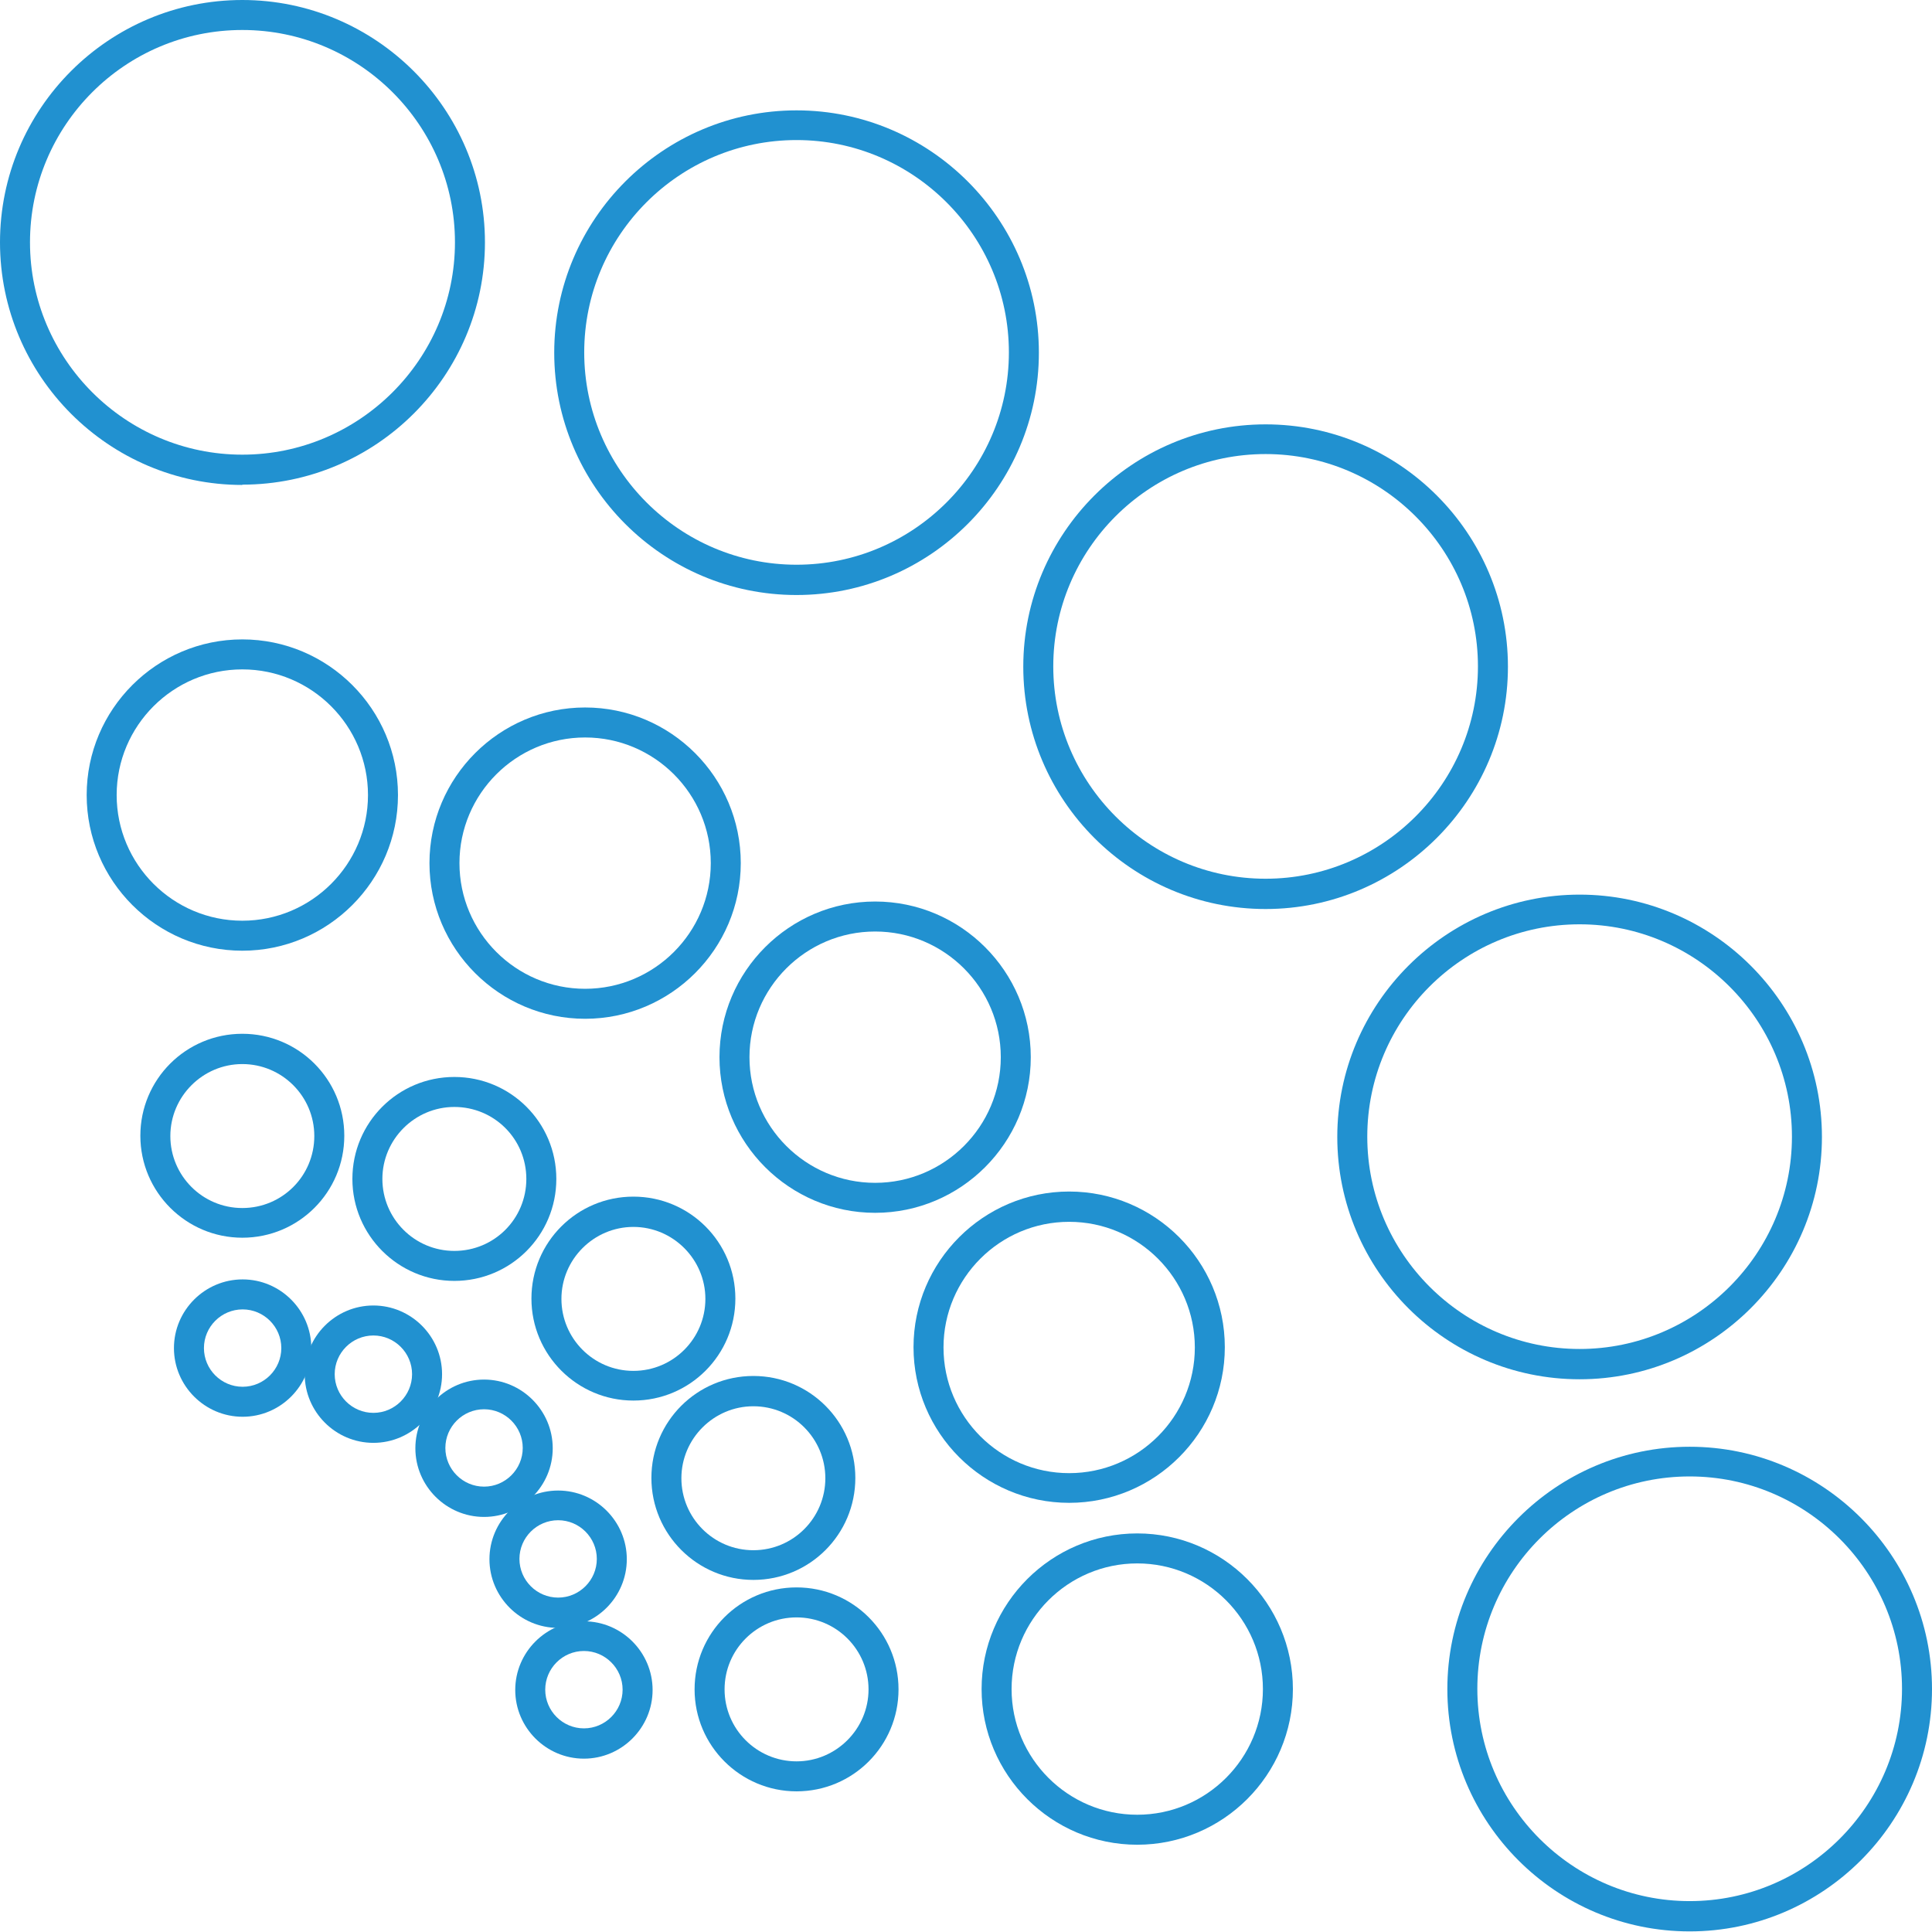
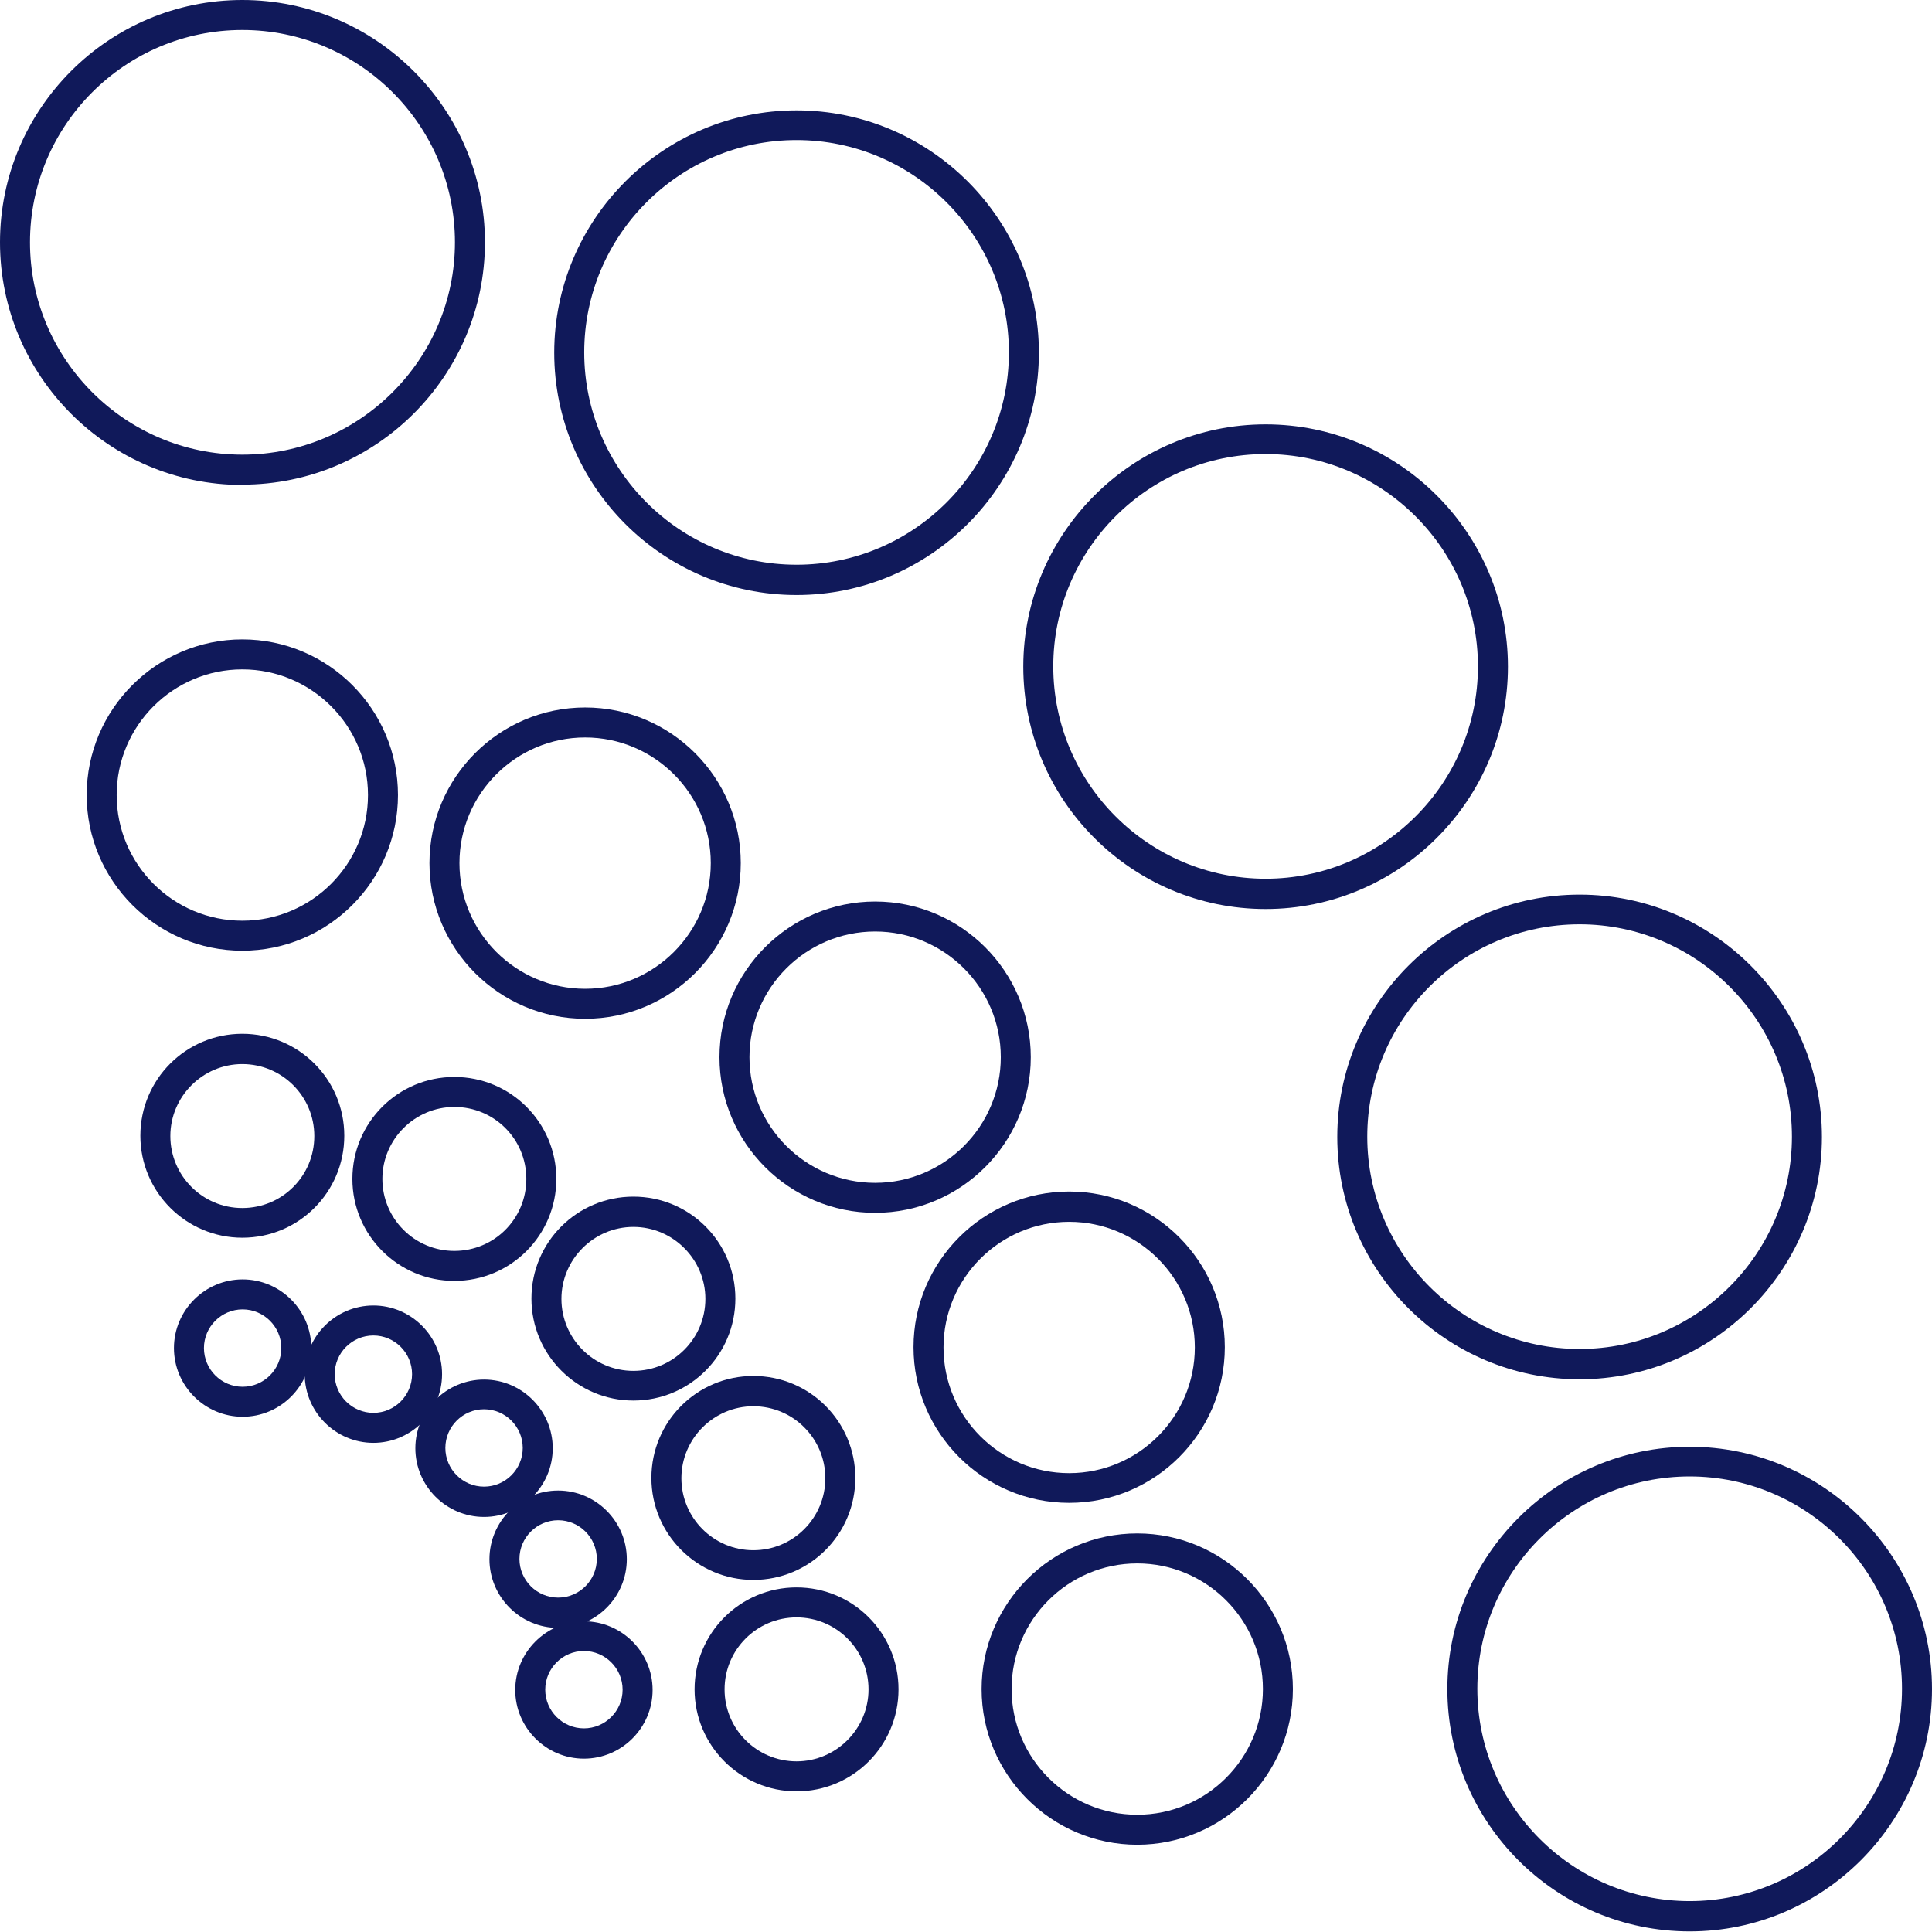
<svg xmlns="http://www.w3.org/2000/svg" id="Layer_1" data-name="Layer 1" viewBox="0 0 64.42 64.4">
  <defs>
    <style>
      .cls-1 {
-         fill: #2191d0;
+         fill: #10195A;
      }
    </style>
  </defs>
  <path class="cls-1" d="M8.09,47.24c-1.26,0-2.29-1.03-2.29-2.29s1.03-2.29,2.29-2.29,2.29,1.03,2.29,2.29-1.03,2.29-2.29,2.29ZM8.09,43.66c-.71,0-1.29.58-1.29,1.29s.58,1.29,1.29,1.29,1.29-.58,1.29-1.29-.58-1.29-1.29-1.29Z" />
  <path class="cls-1" d="M8.08,41.27c-1.87,0-3.4-1.52-3.4-3.4s1.52-3.4,3.4-3.4,3.4,1.52,3.4,3.4-1.52,3.4-3.4,3.4ZM8.08,35.48c-1.32,0-2.4,1.08-2.4,2.4s1.07,2.4,2.4,2.4,2.4-1.07,2.4-2.4-1.08-2.4-2.4-2.4Z" />
  <path class="cls-1" d="M8.08,31.7c-2.86,0-5.19-2.33-5.19-5.19s2.33-5.19,5.19-5.19,5.19,2.33,5.19,5.19-2.33,5.19-5.19,5.19ZM8.08,22.32c-2.31,0-4.19,1.88-4.19,4.19s1.88,4.19,4.19,4.19,4.19-1.88,4.19-4.19-1.88-4.19-4.19-4.19Z" />
  <path class="cls-1" d="M8.08,16.17C3.63,16.17,0,12.54,0,8.08S3.63,0,8.08,0s8.09,3.63,8.09,8.08-3.63,8.08-8.09,8.08ZM8.08,1c-3.91,0-7.08,3.18-7.08,7.08s3.18,7.08,7.08,7.08,7.09-3.18,7.09-7.08S11.99,1,8.08,1Z" />
  <path class="cls-1" d="M26.56,19.84c-4.46,0-8.08-3.63-8.08-8.08s3.63-8.08,8.08-8.08,8.08,3.63,8.08,8.08-3.63,8.08-8.08,8.08ZM26.56,4.67c-3.91,0-7.08,3.18-7.08,7.08s3.18,7.08,7.08,7.08,7.08-3.18,7.08-7.08-3.18-7.08-7.08-7.08Z" />
  <path class="cls-1" d="M42.2,30.31c-4.46,0-8.08-3.63-8.08-8.08s3.63-8.08,8.08-8.08,8.08,3.63,8.08,8.08-3.63,8.08-8.08,8.08ZM42.2,15.14c-3.91,0-7.08,3.18-7.08,7.08s3.18,7.08,7.08,7.08,7.08-3.18,7.08-7.08-3.18-7.08-7.08-7.08Z" />
  <path class="cls-1" d="M52.67,45.99c-4.46,0-8.08-3.63-8.08-8.08s3.63-8.08,8.08-8.08,8.08,3.63,8.08,8.08-3.63,8.08-8.08,8.08ZM52.67,30.82c-3.91,0-7.08,3.18-7.08,7.08s3.18,7.08,7.08,7.08,7.08-3.18,7.08-7.08-3.18-7.08-7.08-7.08Z" />
  <path class="cls-1" d="M56.34,64.4c-4.46,0-8.08-3.63-8.08-8.08s3.63-8.08,8.08-8.08,8.08,3.63,8.08,8.08-3.63,8.08-8.08,8.08ZM56.34,49.23c-3.91,0-7.08,3.18-7.08,7.08s3.18,7.08,7.08,7.08,7.08-3.18,7.08-7.08-3.18-7.08-7.08-7.08Z" />
  <path class="cls-1" d="M19.51,33.97c-2.86,0-5.19-2.33-5.19-5.19s2.33-5.19,5.19-5.19,5.19,2.33,5.19,5.19-2.33,5.19-5.19,5.19ZM19.51,24.59c-2.31,0-4.19,1.88-4.19,4.19s1.88,4.19,4.19,4.19,4.19-1.88,4.19-4.19-1.88-4.19-4.19-4.19Z" />
  <path class="cls-1" d="M29.18,40.44c-2.86,0-5.19-2.33-5.19-5.19s2.33-5.19,5.19-5.19,5.19,2.33,5.19,5.19-2.33,5.19-5.19,5.19ZM29.18,31.06c-2.31,0-4.19,1.88-4.19,4.19s1.88,4.19,4.19,4.19,4.19-1.88,4.19-4.19-1.88-4.19-4.19-4.19Z" />
  <path class="cls-1" d="M35.65,50.11c-2.86,0-5.19-2.33-5.19-5.19s2.33-5.19,5.19-5.19,5.19,2.33,5.19,5.19-2.33,5.19-5.19,5.19ZM35.65,40.74c-2.31,0-4.19,1.88-4.19,4.19s1.88,4.19,4.19,4.19,4.19-1.88,4.19-4.19-1.88-4.19-4.19-4.19Z" />
  <path class="cls-1" d="M37.92,61.51c-2.86,0-5.19-2.33-5.19-5.19s2.33-5.19,5.19-5.19,5.19,2.33,5.19,5.19-2.33,5.19-5.19,5.19ZM37.92,52.13c-2.31,0-4.19,1.88-4.19,4.19s1.88,4.19,4.19,4.19,4.19-1.88,4.19-4.19-1.88-4.19-4.19-4.19Z" />
  <path class="cls-1" d="M15.15,42.71c-1.87,0-3.4-1.52-3.4-3.4s1.52-3.4,3.4-3.4,3.4,1.52,3.4,3.4-1.52,3.4-3.4,3.4ZM15.15,36.91c-1.32,0-2.4,1.08-2.4,2.4s1.07,2.4,2.4,2.4,2.4-1.07,2.4-2.4-1.07-2.4-2.4-2.4Z" />
  <path class="cls-1" d="M21.12,46.7c-1.87,0-3.4-1.52-3.4-3.4s1.52-3.4,3.4-3.4,3.4,1.52,3.4,3.4-1.52,3.4-3.4,3.4ZM21.12,40.91c-1.32,0-2.4,1.08-2.4,2.4s1.07,2.4,2.4,2.4,2.4-1.08,2.4-2.4-1.08-2.4-2.4-2.4Z" />
  <path class="cls-1" d="M25.12,52.68c-1.87,0-3.4-1.52-3.4-3.4s1.52-3.4,3.4-3.4,3.4,1.52,3.4,3.4-1.52,3.4-3.4,3.4ZM25.12,46.89c-1.32,0-2.4,1.08-2.4,2.4s1.07,2.4,2.4,2.4,2.4-1.08,2.4-2.4-1.07-2.4-2.4-2.4Z" />
  <path class="cls-1" d="M26.56,59.73c-1.87,0-3.4-1.52-3.4-3.4s1.52-3.4,3.4-3.4,3.4,1.52,3.4,3.4-1.52,3.4-3.4,3.4ZM26.56,53.93c-1.32,0-2.4,1.07-2.4,2.4s1.08,2.4,2.4,2.4,2.4-1.08,2.4-2.4-1.07-2.4-2.4-2.4Z" />
  <path class="cls-1" d="M12.45,48.11c-1.26,0-2.29-1.03-2.29-2.29s1.03-2.29,2.29-2.29,2.29,1.03,2.29,2.29-1.03,2.29-2.29,2.29ZM12.45,44.53c-.71,0-1.29.58-1.29,1.29s.58,1.29,1.29,1.29,1.29-.58,1.29-1.29-.58-1.29-1.29-1.29Z" />
  <path class="cls-1" d="M16.14,50.58c-1.26,0-2.29-1.03-2.29-2.29s1.03-2.29,2.29-2.29,2.29,1.03,2.29,2.29-1.03,2.29-2.29,2.29ZM16.14,46.99c-.71,0-1.29.58-1.29,1.29s.58,1.29,1.29,1.29,1.29-.58,1.29-1.29-.58-1.29-1.29-1.29Z" />
  <path class="cls-1" d="M18.61,54.28c-1.26,0-2.29-1.03-2.29-2.29s1.03-2.29,2.29-2.29,2.29,1.03,2.29,2.29-1.03,2.29-2.29,2.29ZM18.61,50.69c-.71,0-1.29.58-1.29,1.29s.58,1.29,1.29,1.29,1.29-.58,1.29-1.29-.58-1.29-1.29-1.29Z" />
  <path class="cls-1" d="M19.47,58.64c-1.26,0-2.29-1.03-2.29-2.29s1.03-2.29,2.29-2.29,2.29,1.03,2.29,2.29-1.03,2.29-2.29,2.29ZM19.47,55.05c-.71,0-1.29.58-1.29,1.29s.58,1.29,1.29,1.29,1.29-.58,1.29-1.29-.58-1.29-1.29-1.29Z" />
</svg>
